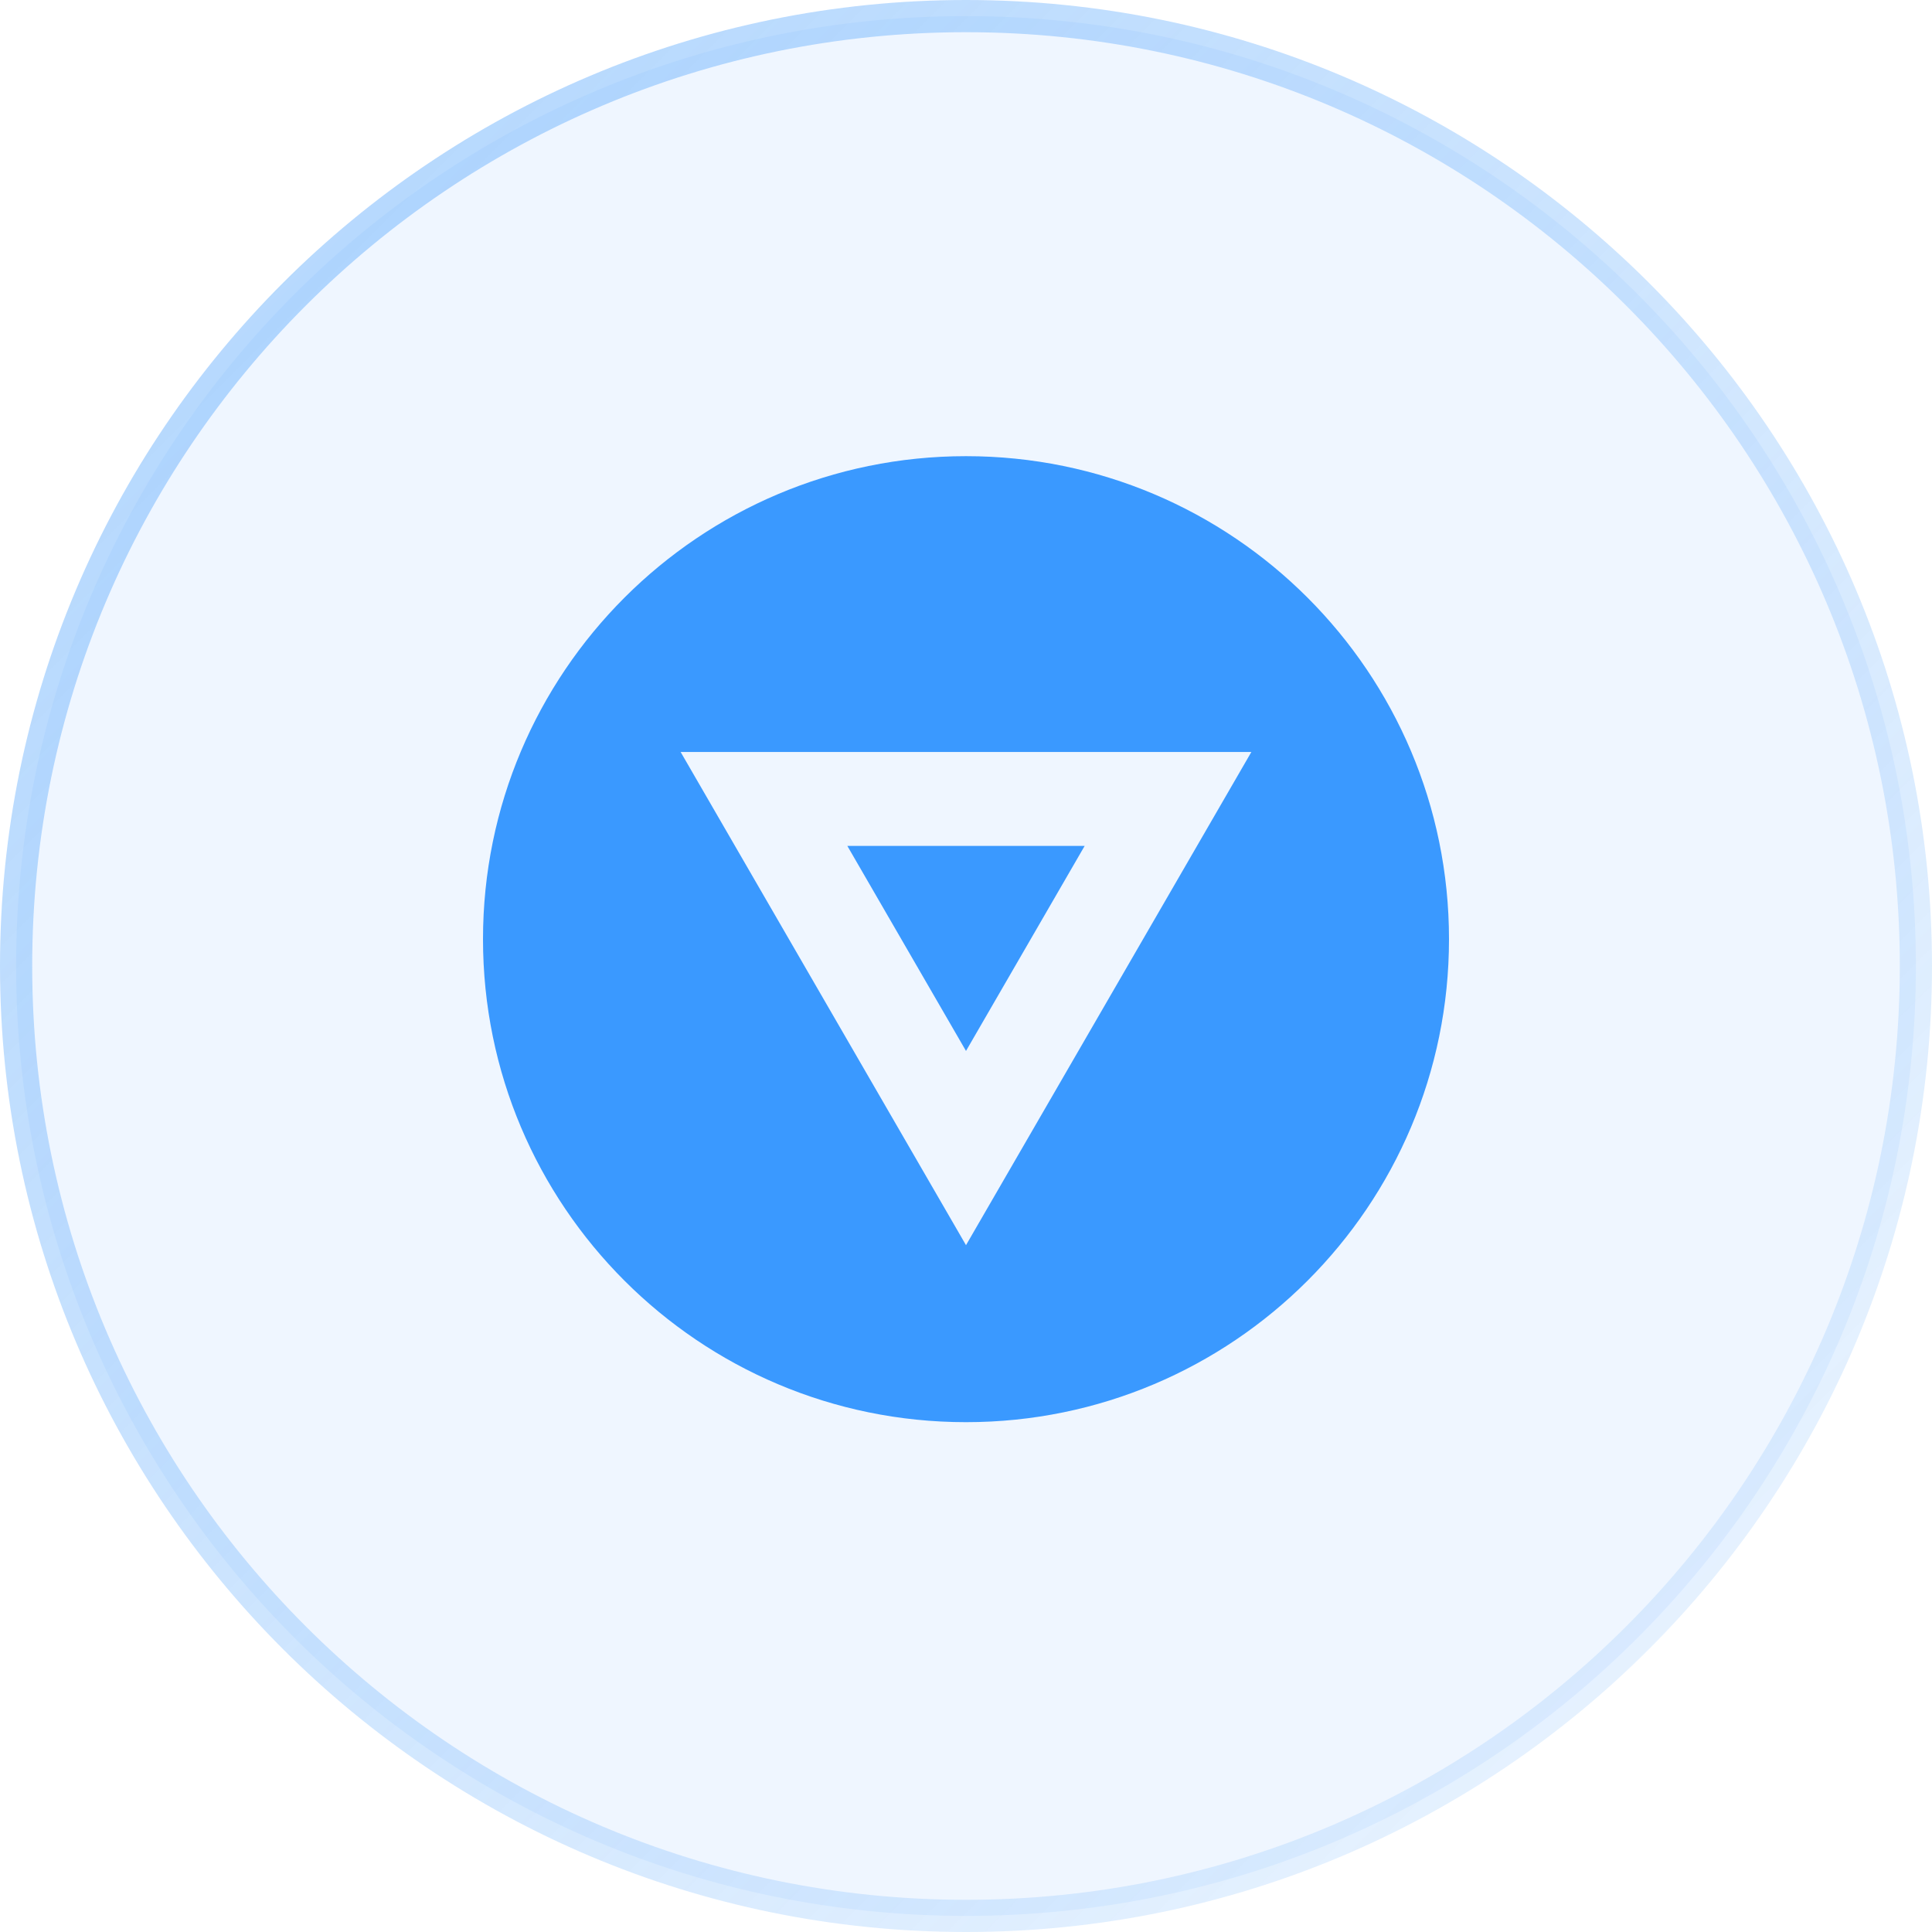
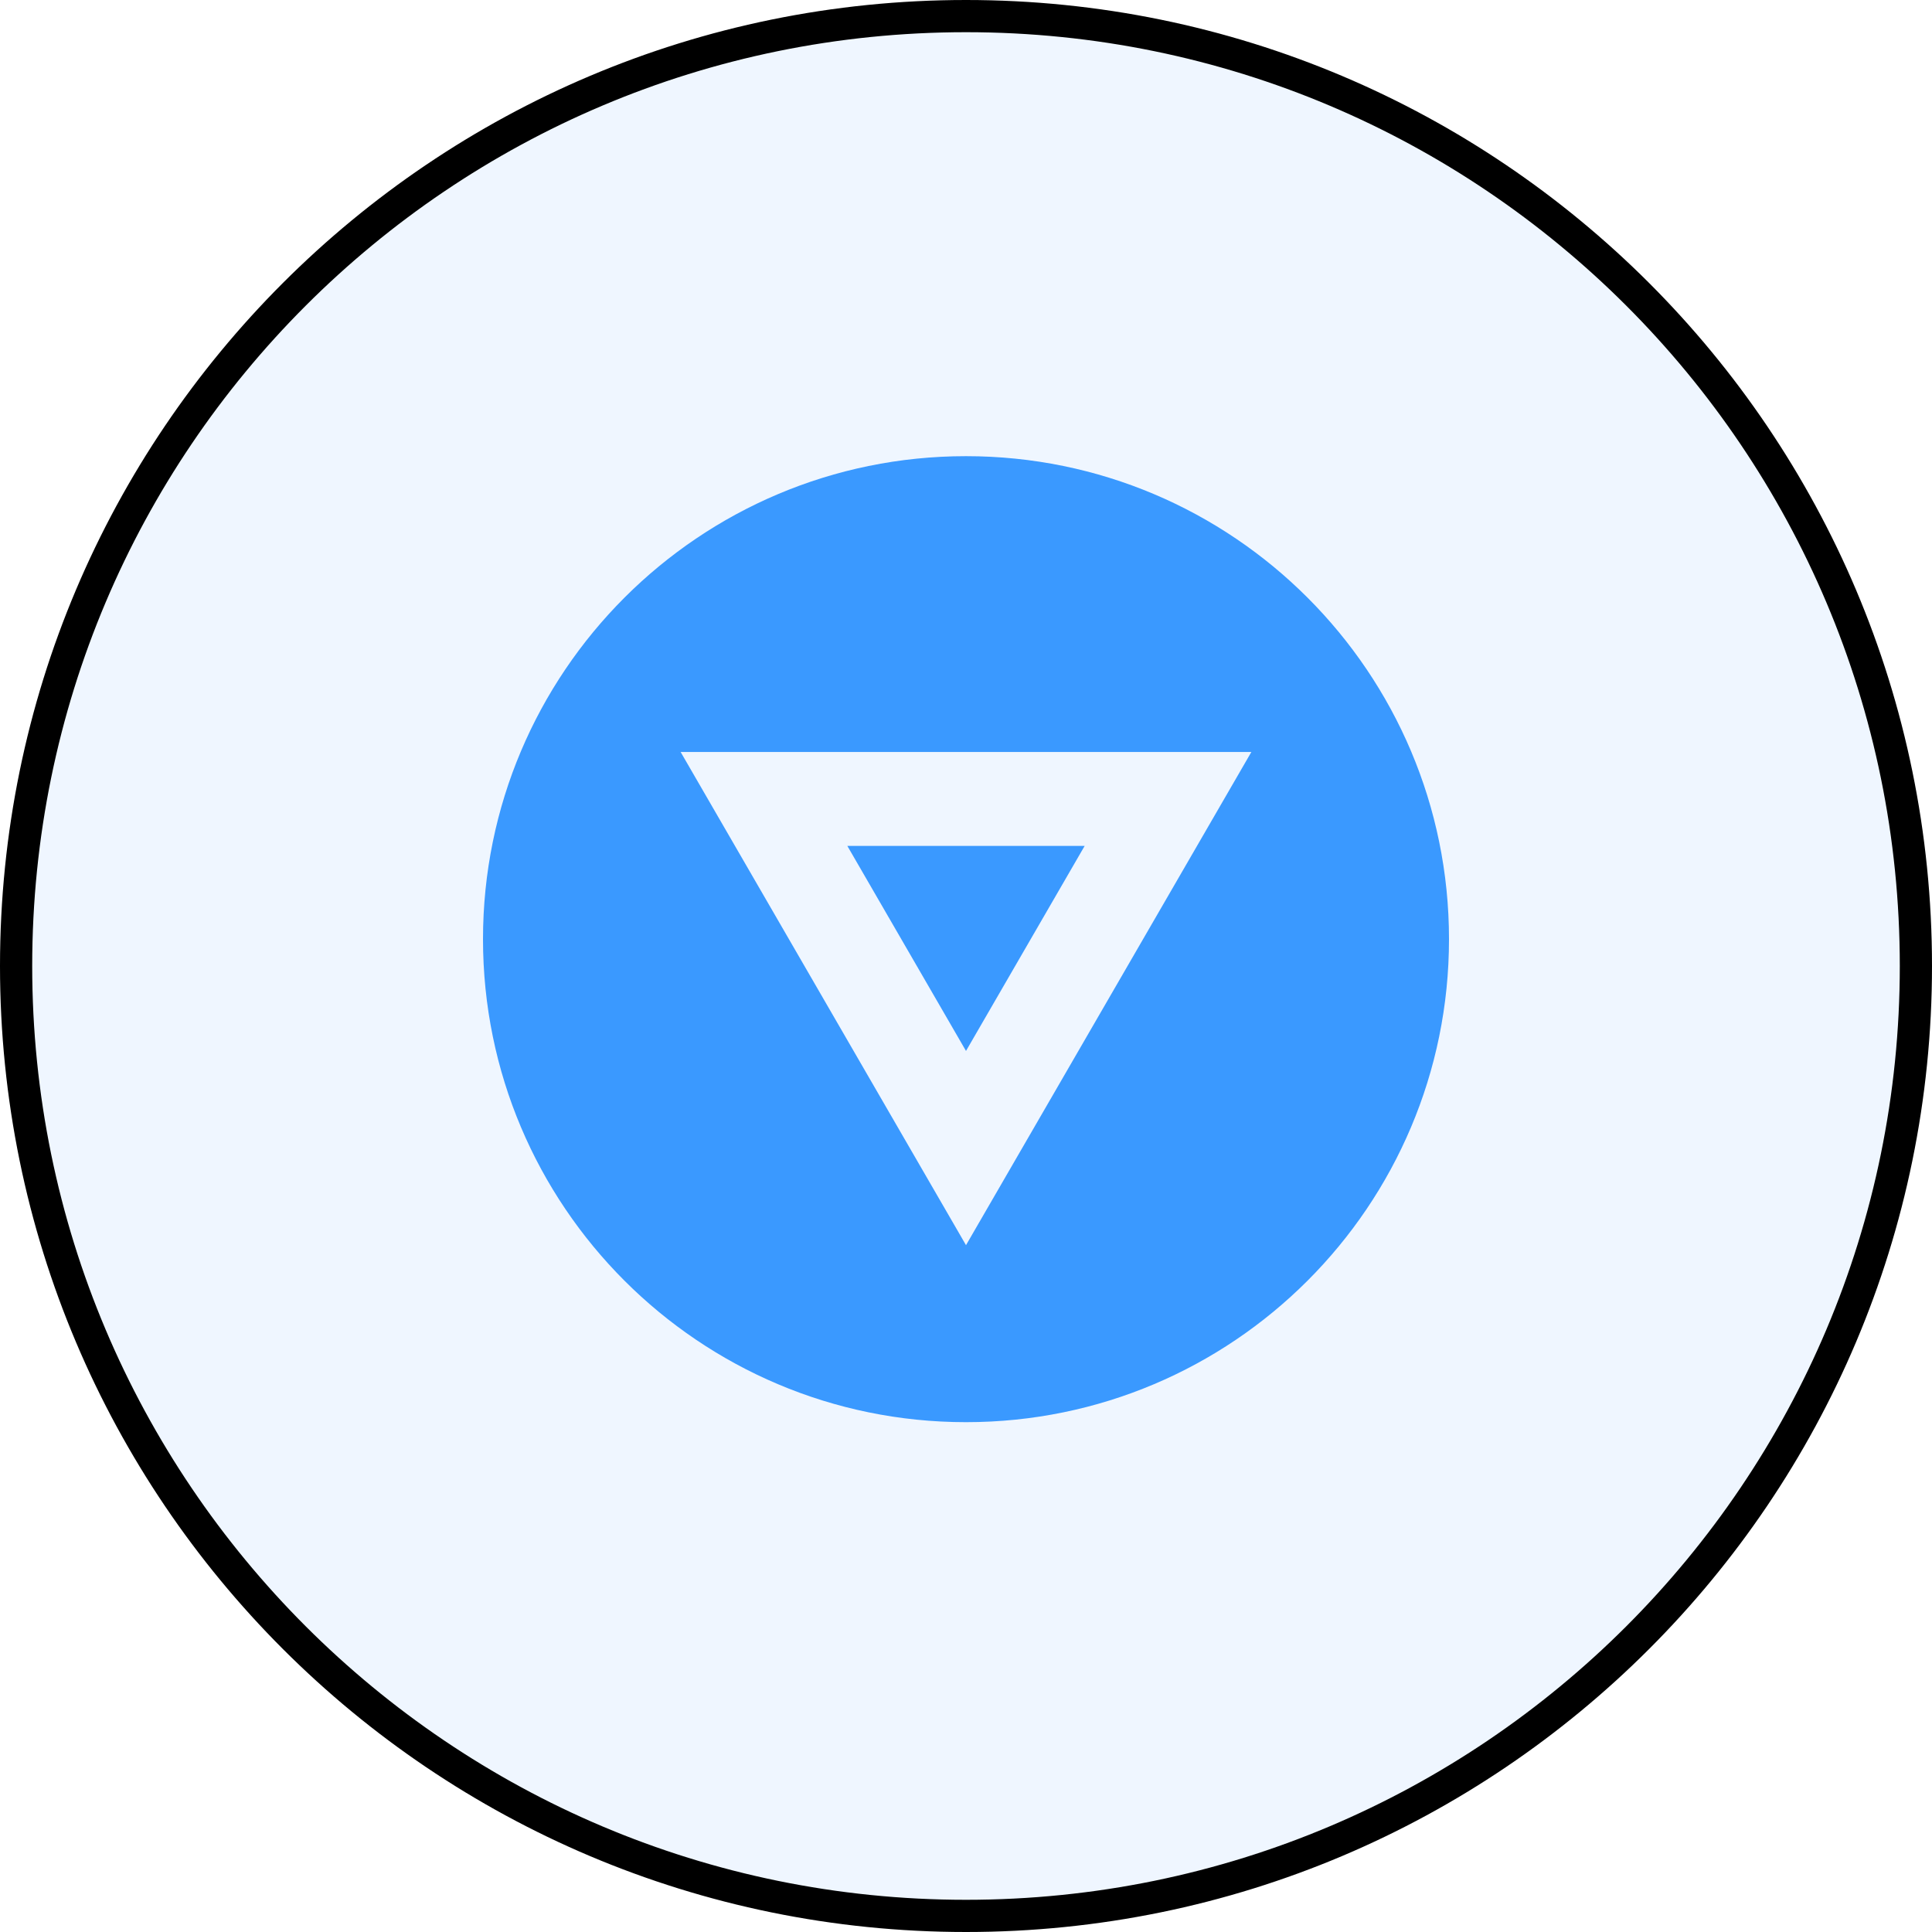
<svg xmlns="http://www.w3.org/2000/svg" width="72" height="72" viewBox="0 0 72 72" fill="none">
  <rect x="0.6" y="0.6" width="70.8" height="70.8" rx="35.4" fill="#5CA9FC" fill-opacity="0.1" />
  <rect x="0.6" y="0.6" width="70.8" height="70.8" rx="35.4" stroke="url(#paint0_linear_83_47)" stroke-width="1.2" />
  <path d="M36 17C26.059 17 18 25.059 18 35C18 44.941 26.059 53 36 53C45.941 53 54 44.941 54 35C54 25.059 45.941 17 36 17ZM36 46.404L25.365 28.024H46.635L36 46.404Z" fill="#3A99FF" />
  <path d="M36 39.166L40.422 31.525H31.578L36 39.166Z" fill="#3A99FF" />
  <defs>
    <linearGradient id="paint0_linear_83_47" x1="0" y1="0" x2="72" y2="72" gradientUnits="userSpaceOnUse">
-       <stop stop-color="#5CA9FC" stop-opacity="0.5" />
-       <stop offset="1" stop-color="#5CA9FC" stop-opacity="0.1" />
+       <stop stopColor="#5CA9FC" stopOpacity="0.5" />
+       <stop offset="1" stopColor="#5CA9FC" stopOpacity="0.1" />
    </linearGradient>
  </defs>
</svg>
